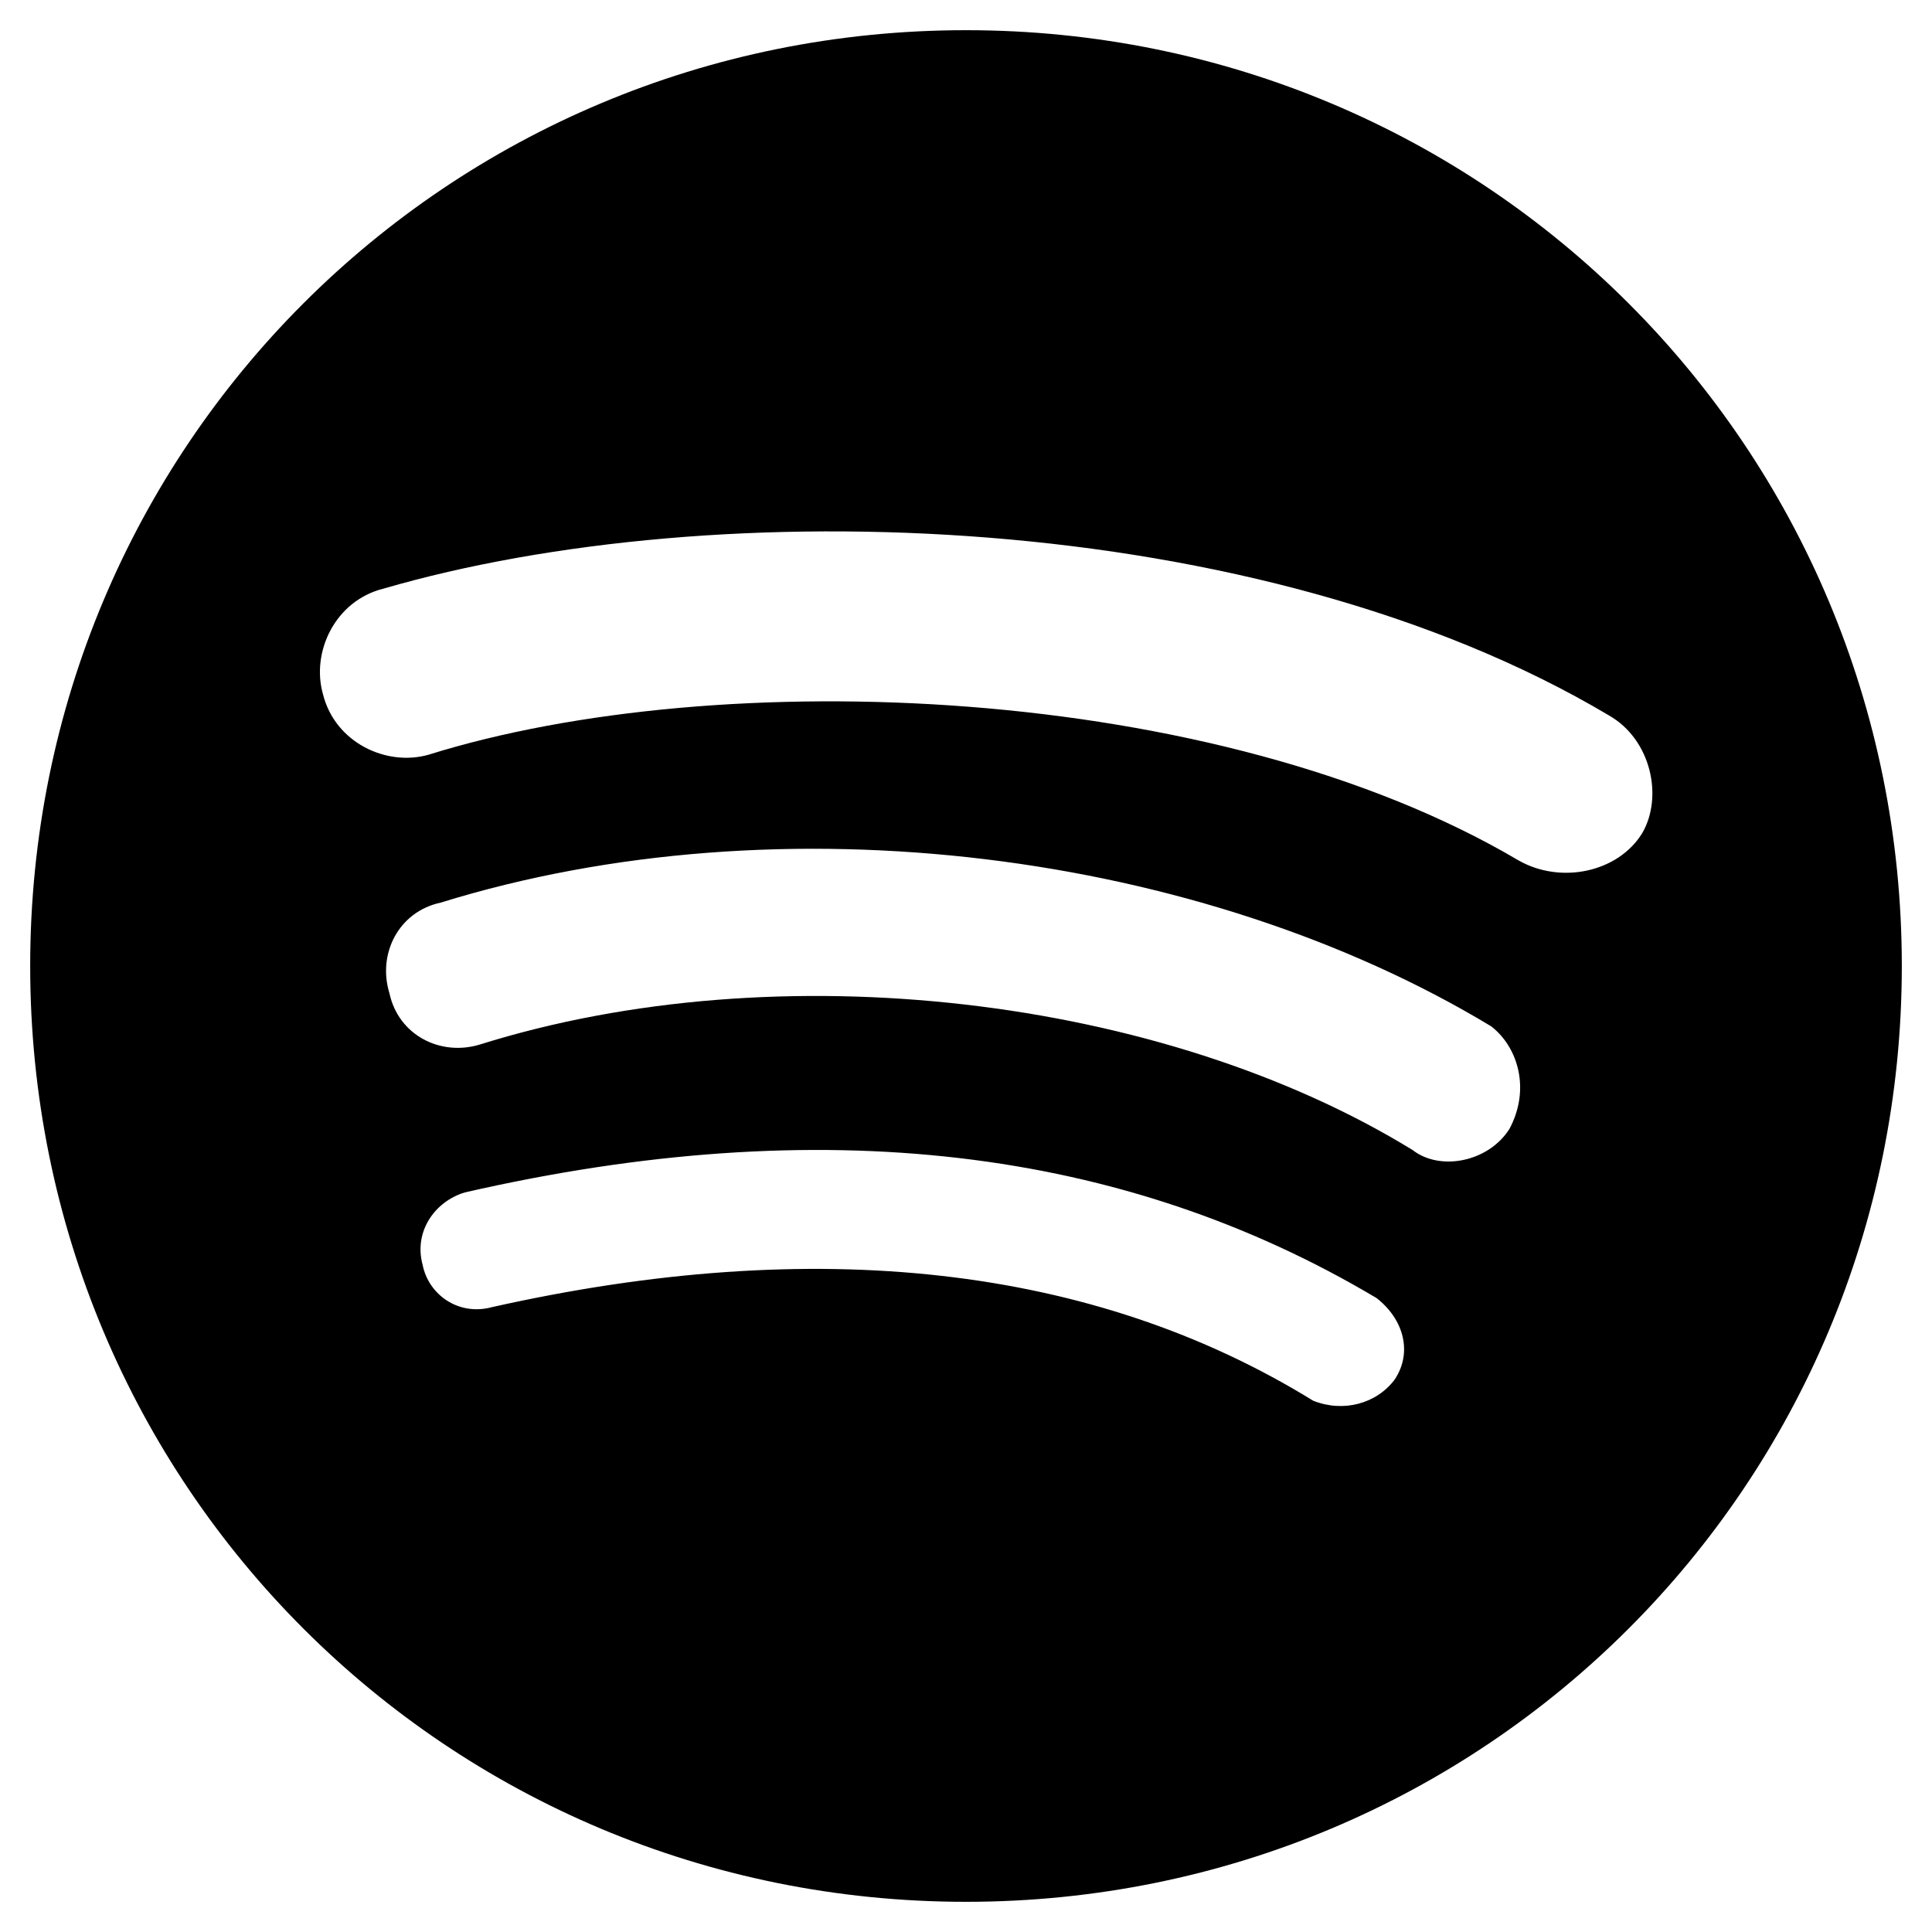
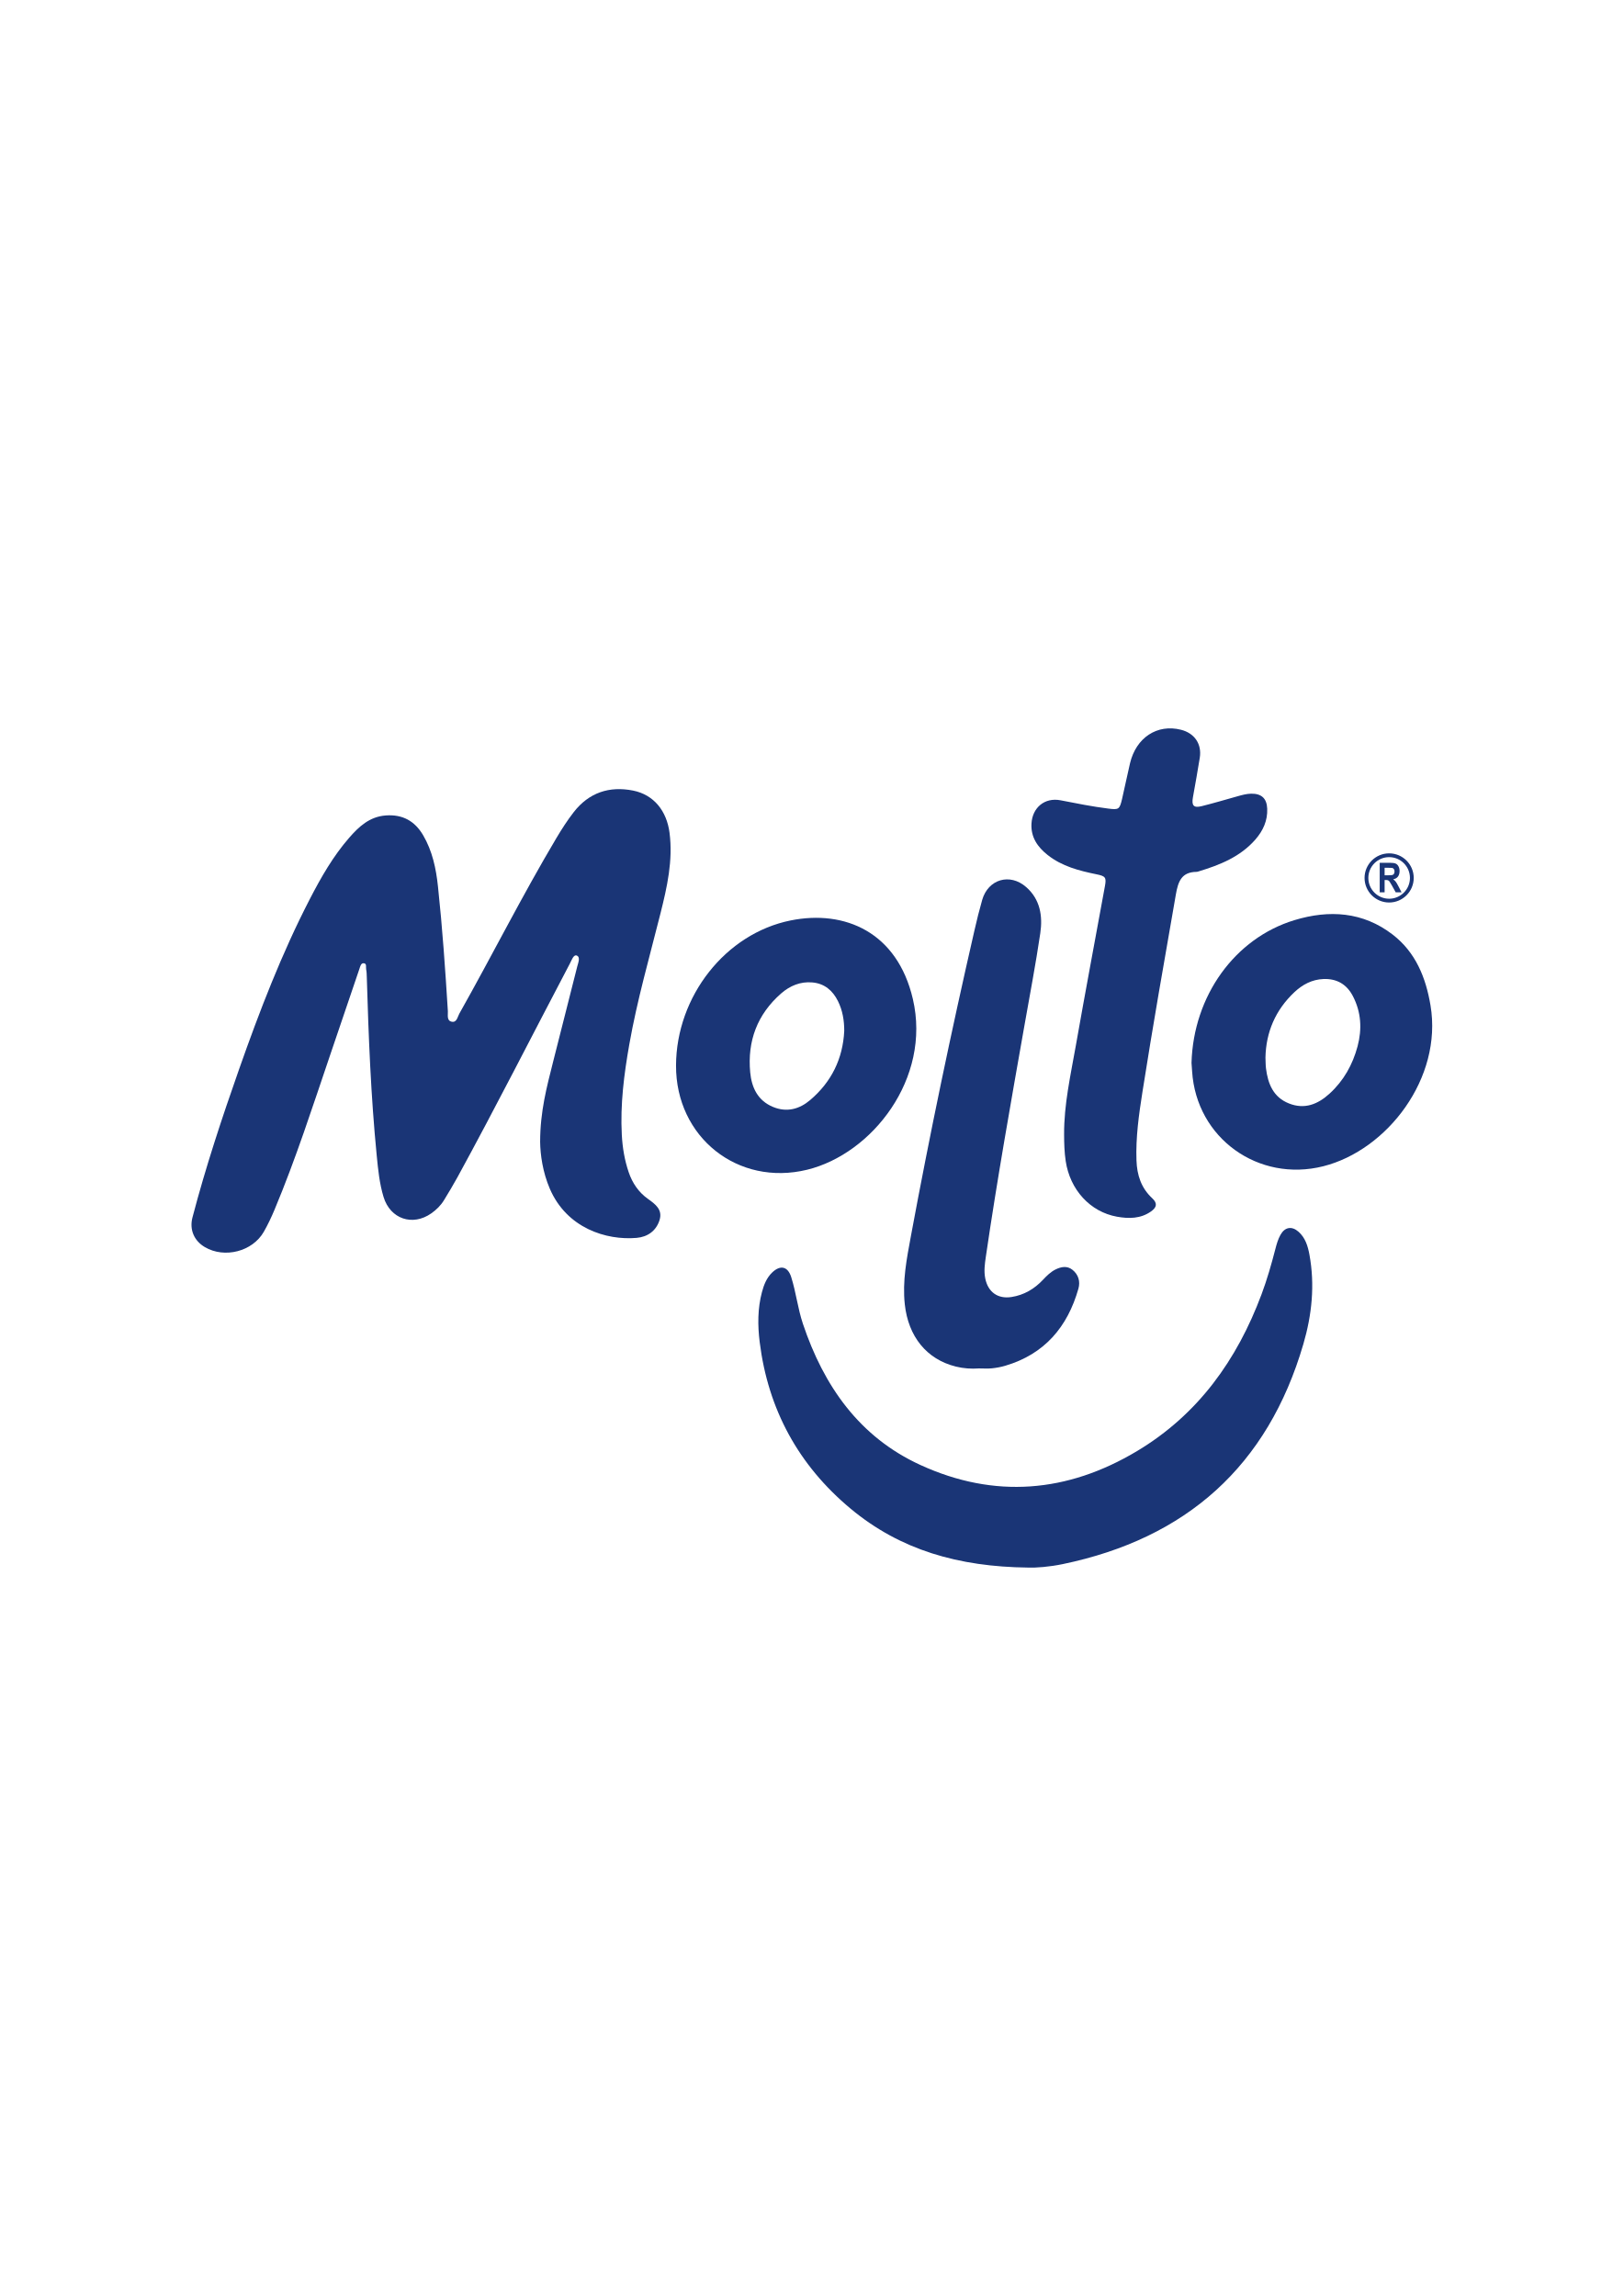
- <svg xmlns="http://www.w3.org/2000/svg" version="1.1" id="lni_lni-spotify-original" x="0px" y="0px" viewBox="0 0 64 64" style="enable-background:new 0 0 64 64;" xml:space="preserve">
-   <g>
-     <g>
-       <path d="M32,1C14.8,1,1,14.8,1,32s13.8,31,31,31s31-13.8,31-31S49.2,1,32,1z M46.2,45.7c-0.6,0.8-1.7,1.1-2.7,0.7    c-7.3-4.5-16.5-5.5-27.2-3.1c-1.1,0.3-2.1-0.4-2.3-1.4c-0.3-1.1,0.4-2.1,1.4-2.4c11.8-2.7,21.8-1.5,30.2,3.5    C46.5,43.7,46.8,44.8,46.2,45.7z M50,37.4c-0.7,1.1-2.3,1.4-3.2,0.7c-8.3-5.1-21-6.6-30.9-3.5c-1.3,0.4-2.7-0.3-3-1.7    c-0.4-1.3,0.3-2.7,1.7-3c11.3-3.5,25.2-1.7,34.8,4.1C50.3,34.7,50.7,36.1,50,37.4z M50.3,28.5c-10-5.9-26.5-6.5-36.1-3.5    c-1.4,0.4-3.1-0.4-3.5-2c-0.4-1.4,0.4-3.1,2-3.5c11-3.2,29-2.7,40.6,4.2c1.4,0.8,1.8,2.7,1.1,3.9C53.6,28.9,51.7,29.3,50.3,28.5z" />
+ <svg xmlns="http://www.w3.org/2000/svg" viewBox="0 0 793.701 1122.52" height="1122.52" width="793.701" xml:space="preserve" id="svg2" version="1.1">
+   <defs id="defs6">
+     <clipPath id="clipPath18" clipPathUnits="userSpaceOnUse">
+       <path id="path16" d="M 0,841.89 H 595.276 V 0 H 0 Z" />
+     </clipPath>
+   </defs>
+   <g transform="matrix(1.333333,0,0,-1.333333,0,1122.52)" id="g10">
+     <g id="g12">
+       <g clip-path="url(#clipPath18)" id="g14">
+         <g transform="translate(198.0229,423.1783)" id="g20">
+           <path id="path22" style="fill:#1a3576;fill-opacity:1;fill-rule:nonzero;stroke:none" d="m 0,0 c 0.011,11.292 2.474,20.29 4.737,29.314 2.93,11.684 5.951,23.344 8.872,35.029 0.34,1.356 1.251,3.44 -0.208,4.001 -1.155,0.445 -1.875,-1.762 -2.51,-2.97 -13.743,-26.119 -27.054,-52.465 -41.218,-78.362 -1.554,-2.843 -3.243,-5.615 -4.925,-8.387 -1.181,-1.945 -2.796,-3.516 -4.646,-4.82 -6.866,-4.839 -15.051,-2.061 -17.504,5.995 -1.508,4.953 -2.009,10.105 -2.512,15.228 -2.139,21.779 -2.995,43.632 -3.639,65.496 -0.027,0.914 -0.045,1.844 -0.233,2.73 -0.172,0.808 0.34,2.165 -0.895,2.263 -1.029,0.082 -1.282,-1.207 -1.561,-2.019 -3.581,-10.455 -7.107,-20.929 -10.662,-31.393 -6.495,-19.117 -12.674,-38.349 -20.483,-56.991 -1.154,-2.755 -2.44,-5.476 -3.92,-8.068 -4.14,-7.25 -14.398,-9.861 -21.617,-5.619 -3.91,2.298 -5.718,6.376 -4.536,10.883 4.827,18.42 10.81,36.484 17.123,54.436 7.477,21.258 15.553,42.278 25.919,62.339 4.092,7.918 8.506,15.653 14.388,22.411 3.587,4.122 7.497,7.777 13.445,8.211 6.149,0.448 10.626,-2.029 13.689,-7.255 3.395,-5.792 4.733,-12.185 5.438,-18.765 1.628,-15.214 2.685,-30.473 3.629,-45.742 0.083,-1.351 -0.496,-3.447 1.373,-3.863 1.916,-0.426 2.157,1.759 2.828,2.949 12.043,21.366 23.052,43.304 35.597,64.393 1.952,3.282 4.031,6.523 6.374,9.533 5.545,7.121 13.025,9.605 21.721,7.871 7.624,-1.519 12.349,-7.474 13.378,-15.494 C 48.745,103.189 46.547,93.459 44.118,83.787 40.112,67.835 35.565,52.018 32.699,35.795 30.756,24.8 29.34,13.764 29.943,2.564 c 0.251,-4.662 1.011,-9.246 2.524,-13.684 1.354,-3.968 3.61,-7.319 7.035,-9.757 2.748,-1.956 5.502,-3.965 4.257,-7.849 -1.265,-3.948 -4.406,-6.124 -8.404,-6.467 C 24.222,-36.146 9.746,-31.635 3.528,-17.116 0.93,-11.048 0.063,-4.662 0,0" />
+         </g>
+         <g transform="translate(376.9365,267.0958)" id="g24">
+           <path id="path26" style="fill:#1a3576;fill-opacity:1;fill-rule:nonzero;stroke:none" d="m 0,0 c -25.568,0.294 -46.938,6.471 -65.096,21.605 -19.102,15.923 -30.252,36.375 -33.326,61.08 -0.76,6.104 -0.78,12.288 0.831,18.336 0.714,2.679 1.715,5.245 3.768,7.203 2.973,2.833 5.71,2.22 6.948,-1.679 1.785,-5.621 2.415,-11.539 4.297,-17.15 7.665,-22.847 20.69,-41.521 43.084,-51.78 27.159,-12.441 53.895,-10.182 79.423,5.107 22.362,13.394 36.634,33.381 45.633,57.468 2.038,5.456 3.633,11.046 5.086,16.68 0.457,1.773 0.964,3.533 1.863,5.143 1.593,2.856 4.144,3.312 6.608,1.133 2.512,-2.218 3.428,-5.272 4.003,-8.399 2.044,-11.108 0.911,-22.048 -2.225,-32.79 C 87.835,37.209 58.024,10.688 12.661,1.269 7.784,0.256 2.781,-0.121 0,0" />
+         </g>
+         <g transform="translate(390.1172,425.8649)" id="g28">
+           <path id="path30" style="fill:#1a3576;fill-opacity:1;fill-rule:nonzero;stroke:none" d="m 0,0 c -0.064,11.055 2.389,21.788 4.291,32.576 3.448,19.549 7.117,39.059 10.687,58.587 0.576,3.148 0.165,3.611 -3.107,4.28 -6.382,1.304 -12.673,2.928 -17.91,7.081 -3.663,2.905 -6.19,6.472 -5.924,11.476 0.314,5.9 4.86,9.715 10.678,8.572 5.788,-1.136 11.565,-2.286 17.422,-3.027 3.861,-0.488 4.2,-0.362 5.098,3.461 1.027,4.366 1.893,8.768 2.926,13.131 2.238,9.448 9.978,14.51 18.705,12.299 4.963,-1.258 7.675,-5.226 6.876,-10.264 -0.767,-4.839 -1.649,-9.66 -2.51,-14.484 -0.545,-3.061 0.261,-3.998 3.229,-3.257 4.43,1.106 8.81,2.409 13.209,3.642 1.602,0.449 3.2,0.895 4.883,0.926 3.789,0.067 5.755,-1.695 5.91,-5.503 0.179,-4.39 -1.535,-8.112 -4.373,-11.349 -5.557,-6.337 -13.022,-9.296 -20.815,-11.656 -0.238,-0.073 -0.486,-0.153 -0.73,-0.157 -5.485,-0.071 -6.739,-3.505 -7.571,-8.277 -4.211,-24.14 -8.457,-48.272 -12.26,-72.48 -1.303,-8.292 -2.476,-16.6 -2.18,-25.053 0.19,-5.401 1.725,-10.101 5.762,-13.857 1.906,-1.772 1.809,-3.253 -0.412,-4.836 -3.806,-2.709 -8.188,-2.714 -12.481,-1.945 C 9.495,-28.339 2.149,-20.17 0.584,-9.698 0.102,-6.472 0.013,-3.243 0,0" />
+         </g>
+         <g transform="translate(358.9014,340.1212)" id="g32">
+           <path id="path34" style="fill:#1a3576;fill-opacity:1;fill-rule:nonzero;stroke:none" d="m 0,0 c -2.837,-0.208 -5.649,-0.014 -8.415,0.666 -10.813,2.658 -17.493,11.074 -18.772,22.824 -0.927,8.531 0.703,16.746 2.228,24.976 6.962,37.573 14.782,74.97 23.324,112.215 0.854,3.723 1.764,7.439 2.819,11.109 2.186,7.603 10.153,9.952 16.127,4.712 5.159,-4.525 6.101,-10.649 5.175,-16.914 C 20.812,148.254 18.661,136.989 16.668,125.703 11.686,97.482 6.666,69.268 2.517,40.908 2.135,38.298 1.768,35.663 2.313,32.973 c 1.011,-4.977 4.596,-7.565 9.592,-6.79 4.635,0.719 8.419,2.969 11.586,6.338 1.375,1.463 2.788,2.878 4.605,3.773 2.041,1.005 4.217,1.402 6.135,-0.094 2.243,-1.749 2.975,-4.327 2.231,-6.954 C 32.47,15.161 24.01,5.218 9.623,0.975 8.037,0.506 6.38,0.2 4.734,0.034 3.171,-0.124 1.579,0 0,0" />
+         </g>
+         <g transform="translate(497.7041,458.2198)" id="g36">
+           <path id="path38" style="fill:#1a3576;fill-opacity:1;fill-rule:nonzero;stroke:none" d="m 0,0 c -1.797,-6.705 -5.098,-12.637 -10.295,-17.36 -4.278,-3.894 -9.122,-5.861 -14.858,-3.579 -5.752,2.286 -7.704,7.204 -8.418,12.841 -0.159,1.233 -0.125,2.491 -0.195,4.004 0.195,9.277 3.645,17.405 10.6,23.95 2.971,2.791 6.445,4.659 10.67,4.828 4.928,0.19 8.537,-1.957 10.773,-6.251 C 1.344,12.557 1.683,6.301 0,0 m 26.746,14.993 c -1.707,10.205 -5.432,19.472 -13.864,25.978 -10.914,8.417 -23.302,9.161 -35.998,5.312 -21.899,-6.64 -37.072,-27.79 -37.76,-52.359 0.055,-0.764 0.149,-1.923 0.22,-3.086 1.537,-24.479 24.289,-40.811 48.099,-34.804 23.411,5.902 43.772,32.328 39.303,58.959" />
+         </g>
+         <g transform="translate(297.0508,438.5533)" id="g40">
+           <path id="path42" style="fill:#1a3576;fill-opacity:1;fill-rule:nonzero;stroke:none" d="m 0,0 c -3.954,-3.37 -8.603,-4.663 -13.695,-2.531 -5.582,2.336 -7.794,7.11 -8.318,12.641 -1.084,11.484 2.581,21.285 11.333,28.949 3.221,2.816 7.06,4.428 11.434,4.044 4.453,-0.39 7.469,-2.946 9.411,-6.86 1.697,-3.421 2.297,-7.08 2.297,-10.905 C 11.958,15.113 7.769,6.616 0,0 M 37.62,37.021 C 31.914,61.521 12.677,69.854 -7.229,65.825 -31.055,61.001 -49.094,38.03 -49.208,12.682 c -0.115,-26.322 22.662,-44.456 48.064,-38.26 23.776,5.802 45.559,33.432 38.764,62.599" />
+         </g>
+         <g transform="translate(507.6211,520.9464)" id="g44">
+           <path id="path46" style="fill:#1a3576;fill-opacity:1;fill-rule:nonzero;stroke:none" d="M 0,0 H 1.329 C 2.192,0 2.73,0.045 2.945,0.133 3.159,0.222 3.328,0.374 3.449,0.591 3.571,0.808 3.631,1.079 3.631,1.403 3.631,1.768 3.552,2.062 3.392,2.285 3.231,2.509 3.006,2.651 2.715,2.709 2.568,2.733 2.131,2.746 1.402,2.746 H 0 Z M -1.798,-6.244 V 4.577 H 1.985 C 2.938,4.577 3.628,4.479 4.06,4.285 4.491,4.09 4.836,3.745 5.095,3.249 5.354,2.751 5.484,2.184 5.484,1.544 5.484,0.732 5.287,0.061 4.895,-0.467 4.502,-0.998 3.915,-1.331 3.133,-1.468 3.521,-1.744 3.843,-2.046 4.097,-2.375 4.349,-2.706 4.69,-3.292 5.119,-4.132 l 1.088,-2.112 h -2.15 l -1.3,2.354 C 2.295,-3.048 1.979,-2.518 1.81,-2.298 1.64,-2.08 1.459,-1.93 1.269,-1.849 1.079,-1.767 0.777,-1.727 0.364,-1.727 H 0 v -4.517 z" />
+         </g>
+         <g transform="translate(509.2812,527.5978)" id="g48">
+           <path id="path50" style="fill:#1a3576;fill-opacity:1;fill-rule:nonzero;stroke:none" d="m 0,0 c -4.204,0 -7.625,-3.42 -7.625,-7.625 0,-4.206 3.421,-7.626 7.625,-7.626 4.205,0 7.625,3.42 7.625,7.626 C 7.625,-3.42 4.205,0 0,0 m 0,-16.639 c -4.97,0 -9.013,4.044 -9.013,9.014 0,4.969 4.043,9.013 9.013,9.013 4.97,0 9.013,-4.044 9.013,-9.013 0,-4.97 -4.043,-9.014 -9.013,-9.014" />
+         </g>
+       </g>
    </g>
  </g>
</svg>
